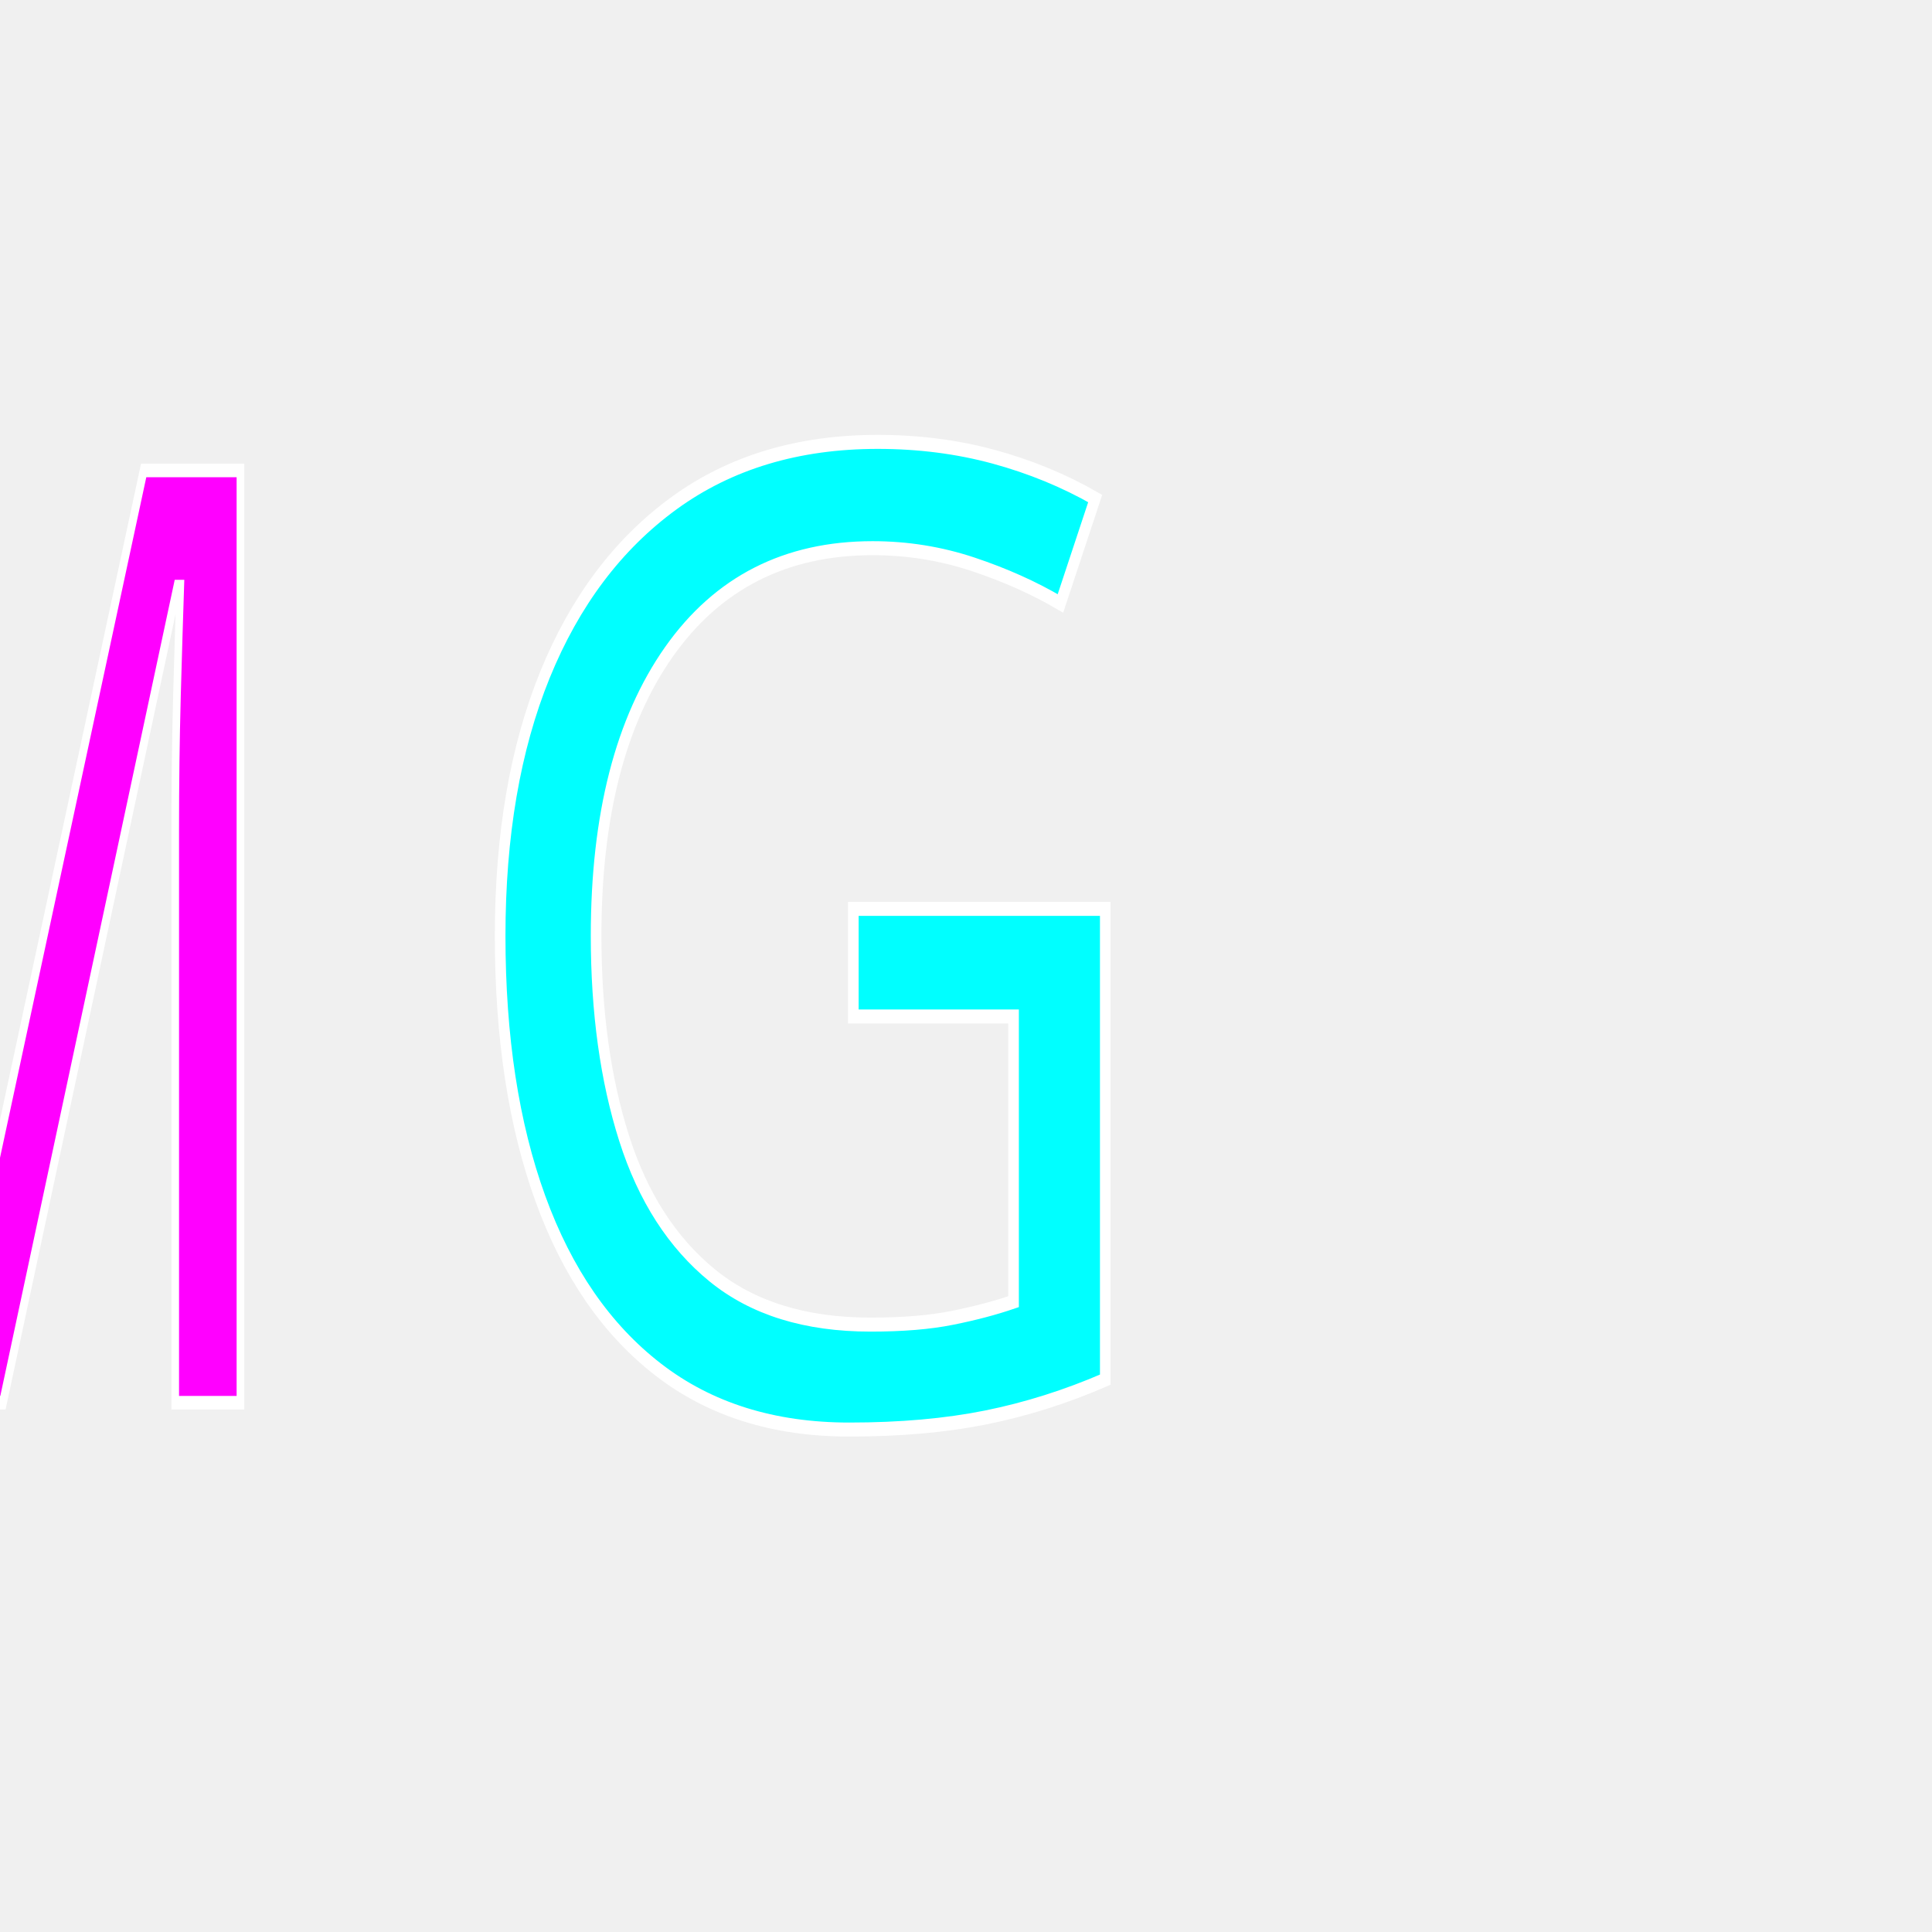
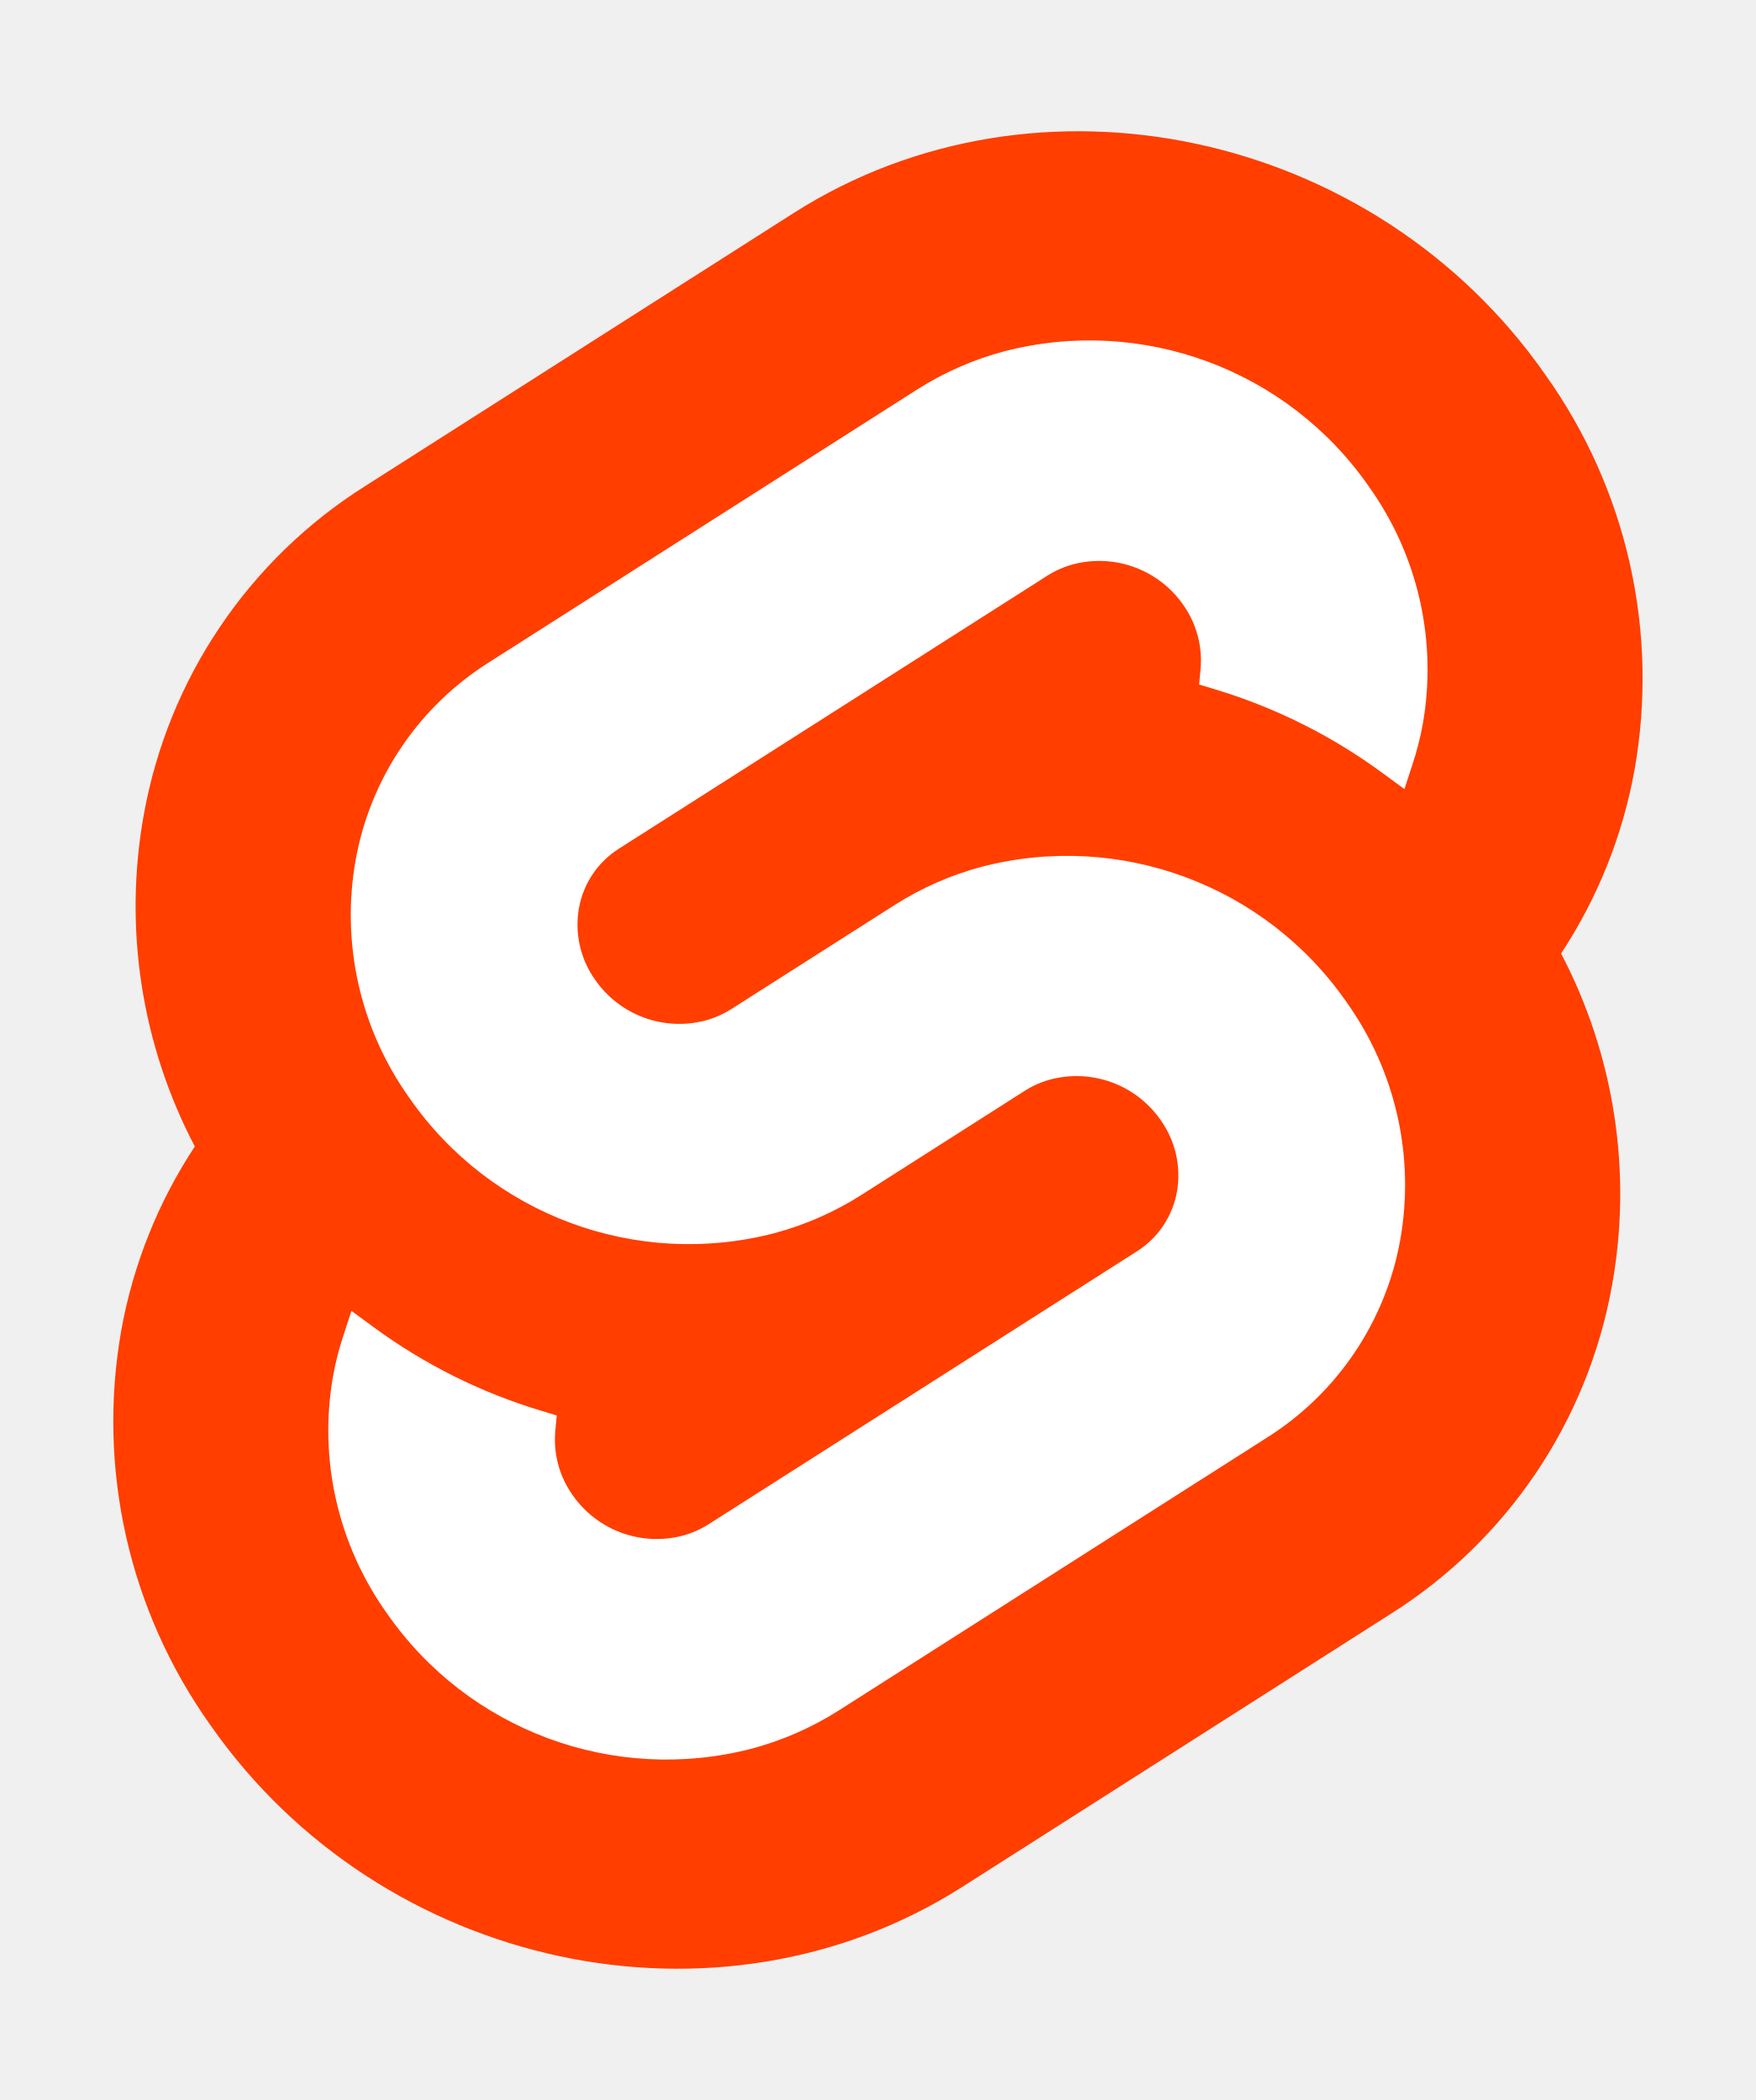
- <svg xmlns="http://www.w3.org/2000/svg" width="180" height="180" viewBox="0 0 180 180" version="1.1" id="svg1">
-   <defs id="defs1" />
-   <g id="layer1">
-     <text xml:space="preserve" style="font-style:normal;font-variant:normal;font-weight:normal;font-stretch:normal;font-size:96px;font-family:Ethnocentric;-inkscape-font-specification:Ethnocentric;text-align:center;writing-mode:lr-tb;direction:ltr;text-anchor:middle;fill:#00ffff;fill-opacity:1;stroke:#ffffff;stroke-width:1.492" x="149.877" y="125.168" id="text2" transform="scale(0.9323179,1.072596)">
-       <tspan id="tspan2" x="149.877" y="125.168" style="font-size:96px;fill:#00ffff;stroke-width:1.492" />
-     </text>
-     <text xml:space="preserve" style="font-size:91.133px;font-family:Ethnocentric;-inkscape-font-specification:Ethnocentric;text-align:center;writing-mode:lr-tb;direction:ltr;text-anchor:middle;fill:#ff00ff;stroke:#ffffff;stroke-width:0.949" x="56.635" y="97.914" id="text1" transform="scale(0.7492199,1.334722)">
-       <tspan id="tspan1" x="56.635" y="97.914" style="stroke-width:0.949;fill:#ff00ff">M</tspan>
-     </text>
-     <text xml:space="preserve" style="font-size:109.175px;font-family:Ethnocentric;-inkscape-font-specification:Ethnocentric;text-align:center;writing-mode:lr-tb;direction:ltr;text-anchor:middle;fill:#00ffff;stroke:#ffffff;stroke-width:1.137" x="157.552" y="114.902" id="text3" transform="scale(0.870919,1.148212)">
-       <tspan id="tspan3" x="157.552" y="114.902" style="stroke-width:1.137">G</tspan>
-     </text>
-   </g>
+ <svg xmlns="http://www.w3.org/2000/svg" width="107" height="128" viewBox="0 0 107 128">
+   <path d="M94.157 22.819c-10.4-14.885-30.94-19.297-45.792-9.835L22.282 29.608A29.92 29.92 0 0 0 8.764 49.65a31.5 31.5 0 0 0 3.108 20.231 30 30 0 0 0-4.477 11.183 31.9 31.9 0 0 0 5.448 24.116c10.402 14.887 30.942 19.297 45.791 9.835l26.083-16.624A29.92 29.92 0 0 0 98.235 78.35a31.53 31.53 0 0 0-3.105-20.232 30 30 0 0 0 4.474-11.182 31.88 31.88 0 0 0-5.447-24.116" style="fill:#ff3e00" />
+   <path d="M45.817 106.582a20.72 20.72 0 0 1-22.237-8.243 19.17 19.17 0 0 1-3.277-14.503 18 18 0 0 1 .624-2.435l.49-1.498 1.337.981a33.6 33.6 0 0 0 10.203 5.098l.97.294-.09.968a5.85 5.85 0 0 0 1.052 3.878 6.24 6.24 0 0 0 6.695 2.485 5.8 5.8 0 0 0 1.603-.704L69.27 76.28a5.43 5.43 0 0 0 2.45-3.631 5.8 5.8 0 0 0-.987-4.371 6.24 6.24 0 0 0-6.698-2.487 5.7 5.7 0 0 0-1.6.704l-9.953 6.345a19 19 0 0 1-5.296 2.326 20.72 20.72 0 0 1-22.237-8.243 19.17 19.17 0 0 1-3.277-14.502 17.99 17.99 0 0 1 8.13-12.052l26.081-16.623a19 19 0 0 1 5.3-2.329 20.72 20.72 0 0 1 22.237 8.243 19.17 19.17 0 0 1 3.277 14.503 18 18 0 0 1-.624 2.435l-.49 1.498-1.337-.98a33.6 33.6 0 0 0-10.203-5.1l-.97-.294.09-.968a5.86 5.86 0 0 0-1.052-3.878 6.24 6.24 0 0 0-6.696-2.485 5.8 5.8 0 0 0-1.602.704L37.73 51.72a5.42 5.42 0 0 0-2.449 3.63 5.79 5.79 0 0 0 .986 4.372 6.24 6.24 0 0 0 6.698 2.486 5.8 5.8 0 0 0 1.602-.704l9.952-6.342a19 19 0 0 1 5.295-2.328 20.72 20.72 0 0 1 22.237 8.242 19.17 19.17 0 0 1 3.277 14.503 18 18 0 0 1-8.13 12.053l-26.081 16.622a19 19 0 0 1-5.3 2.328" style="fill:#fff" />
</svg>
